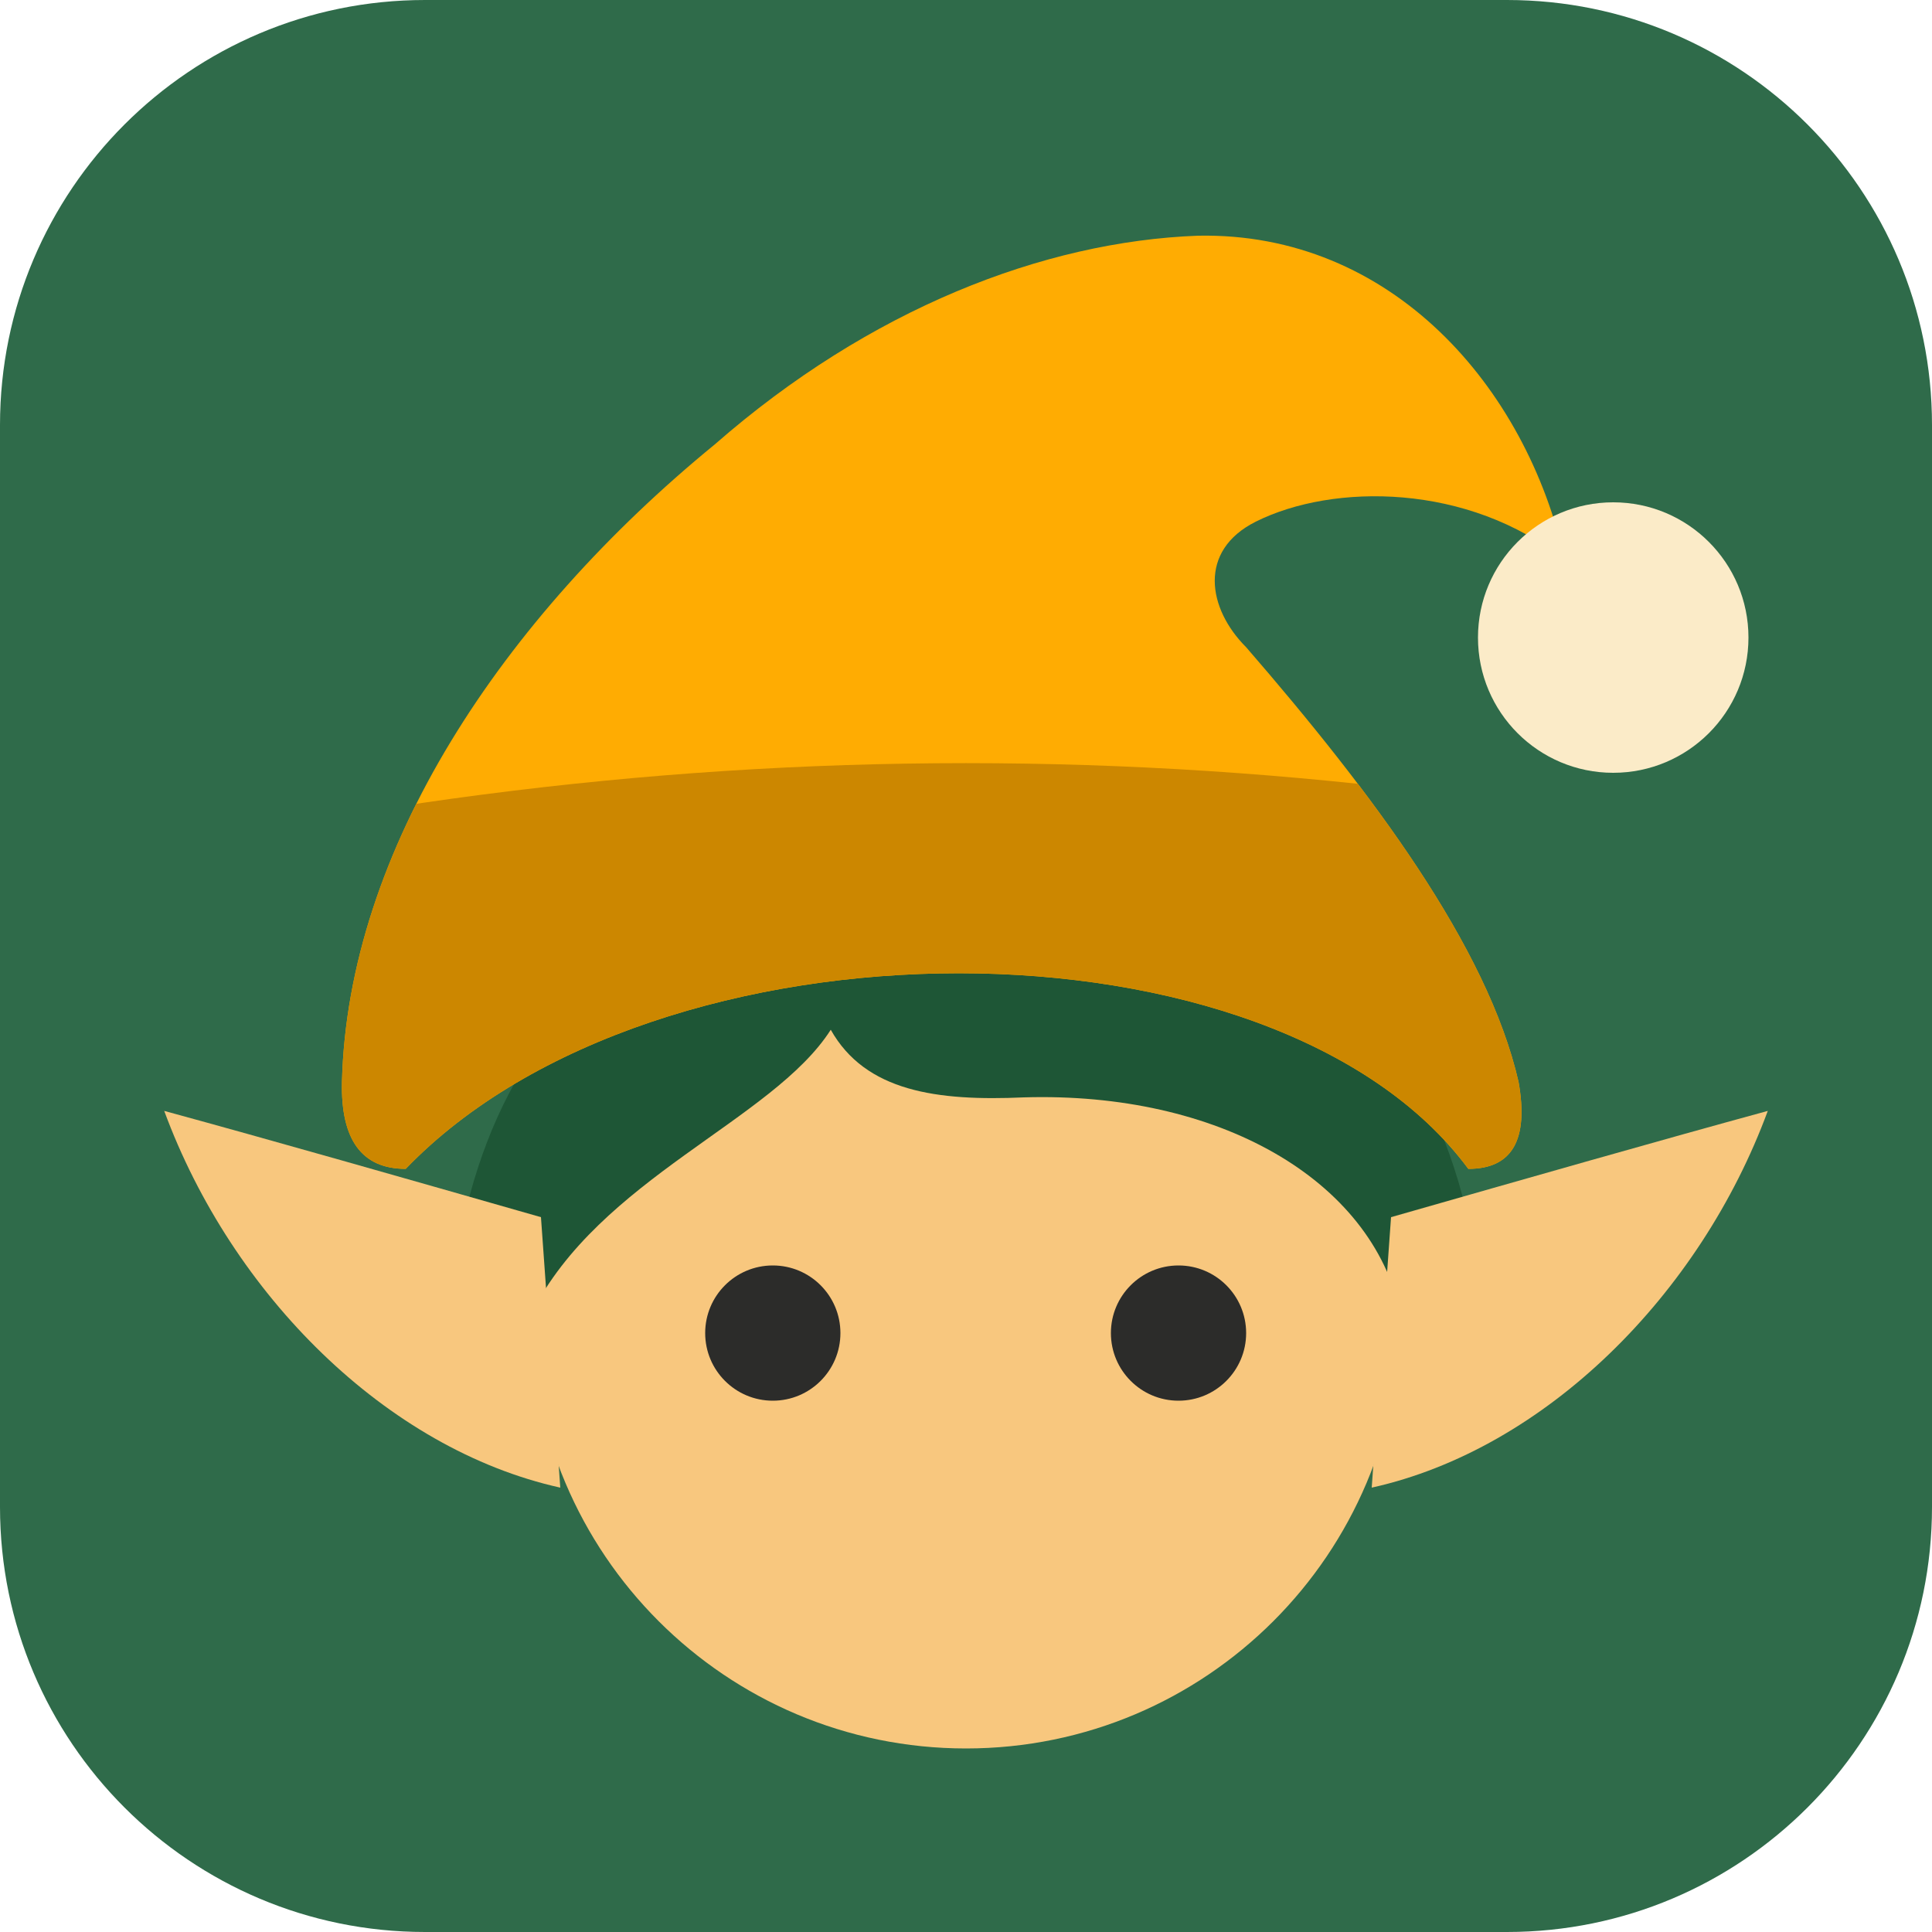
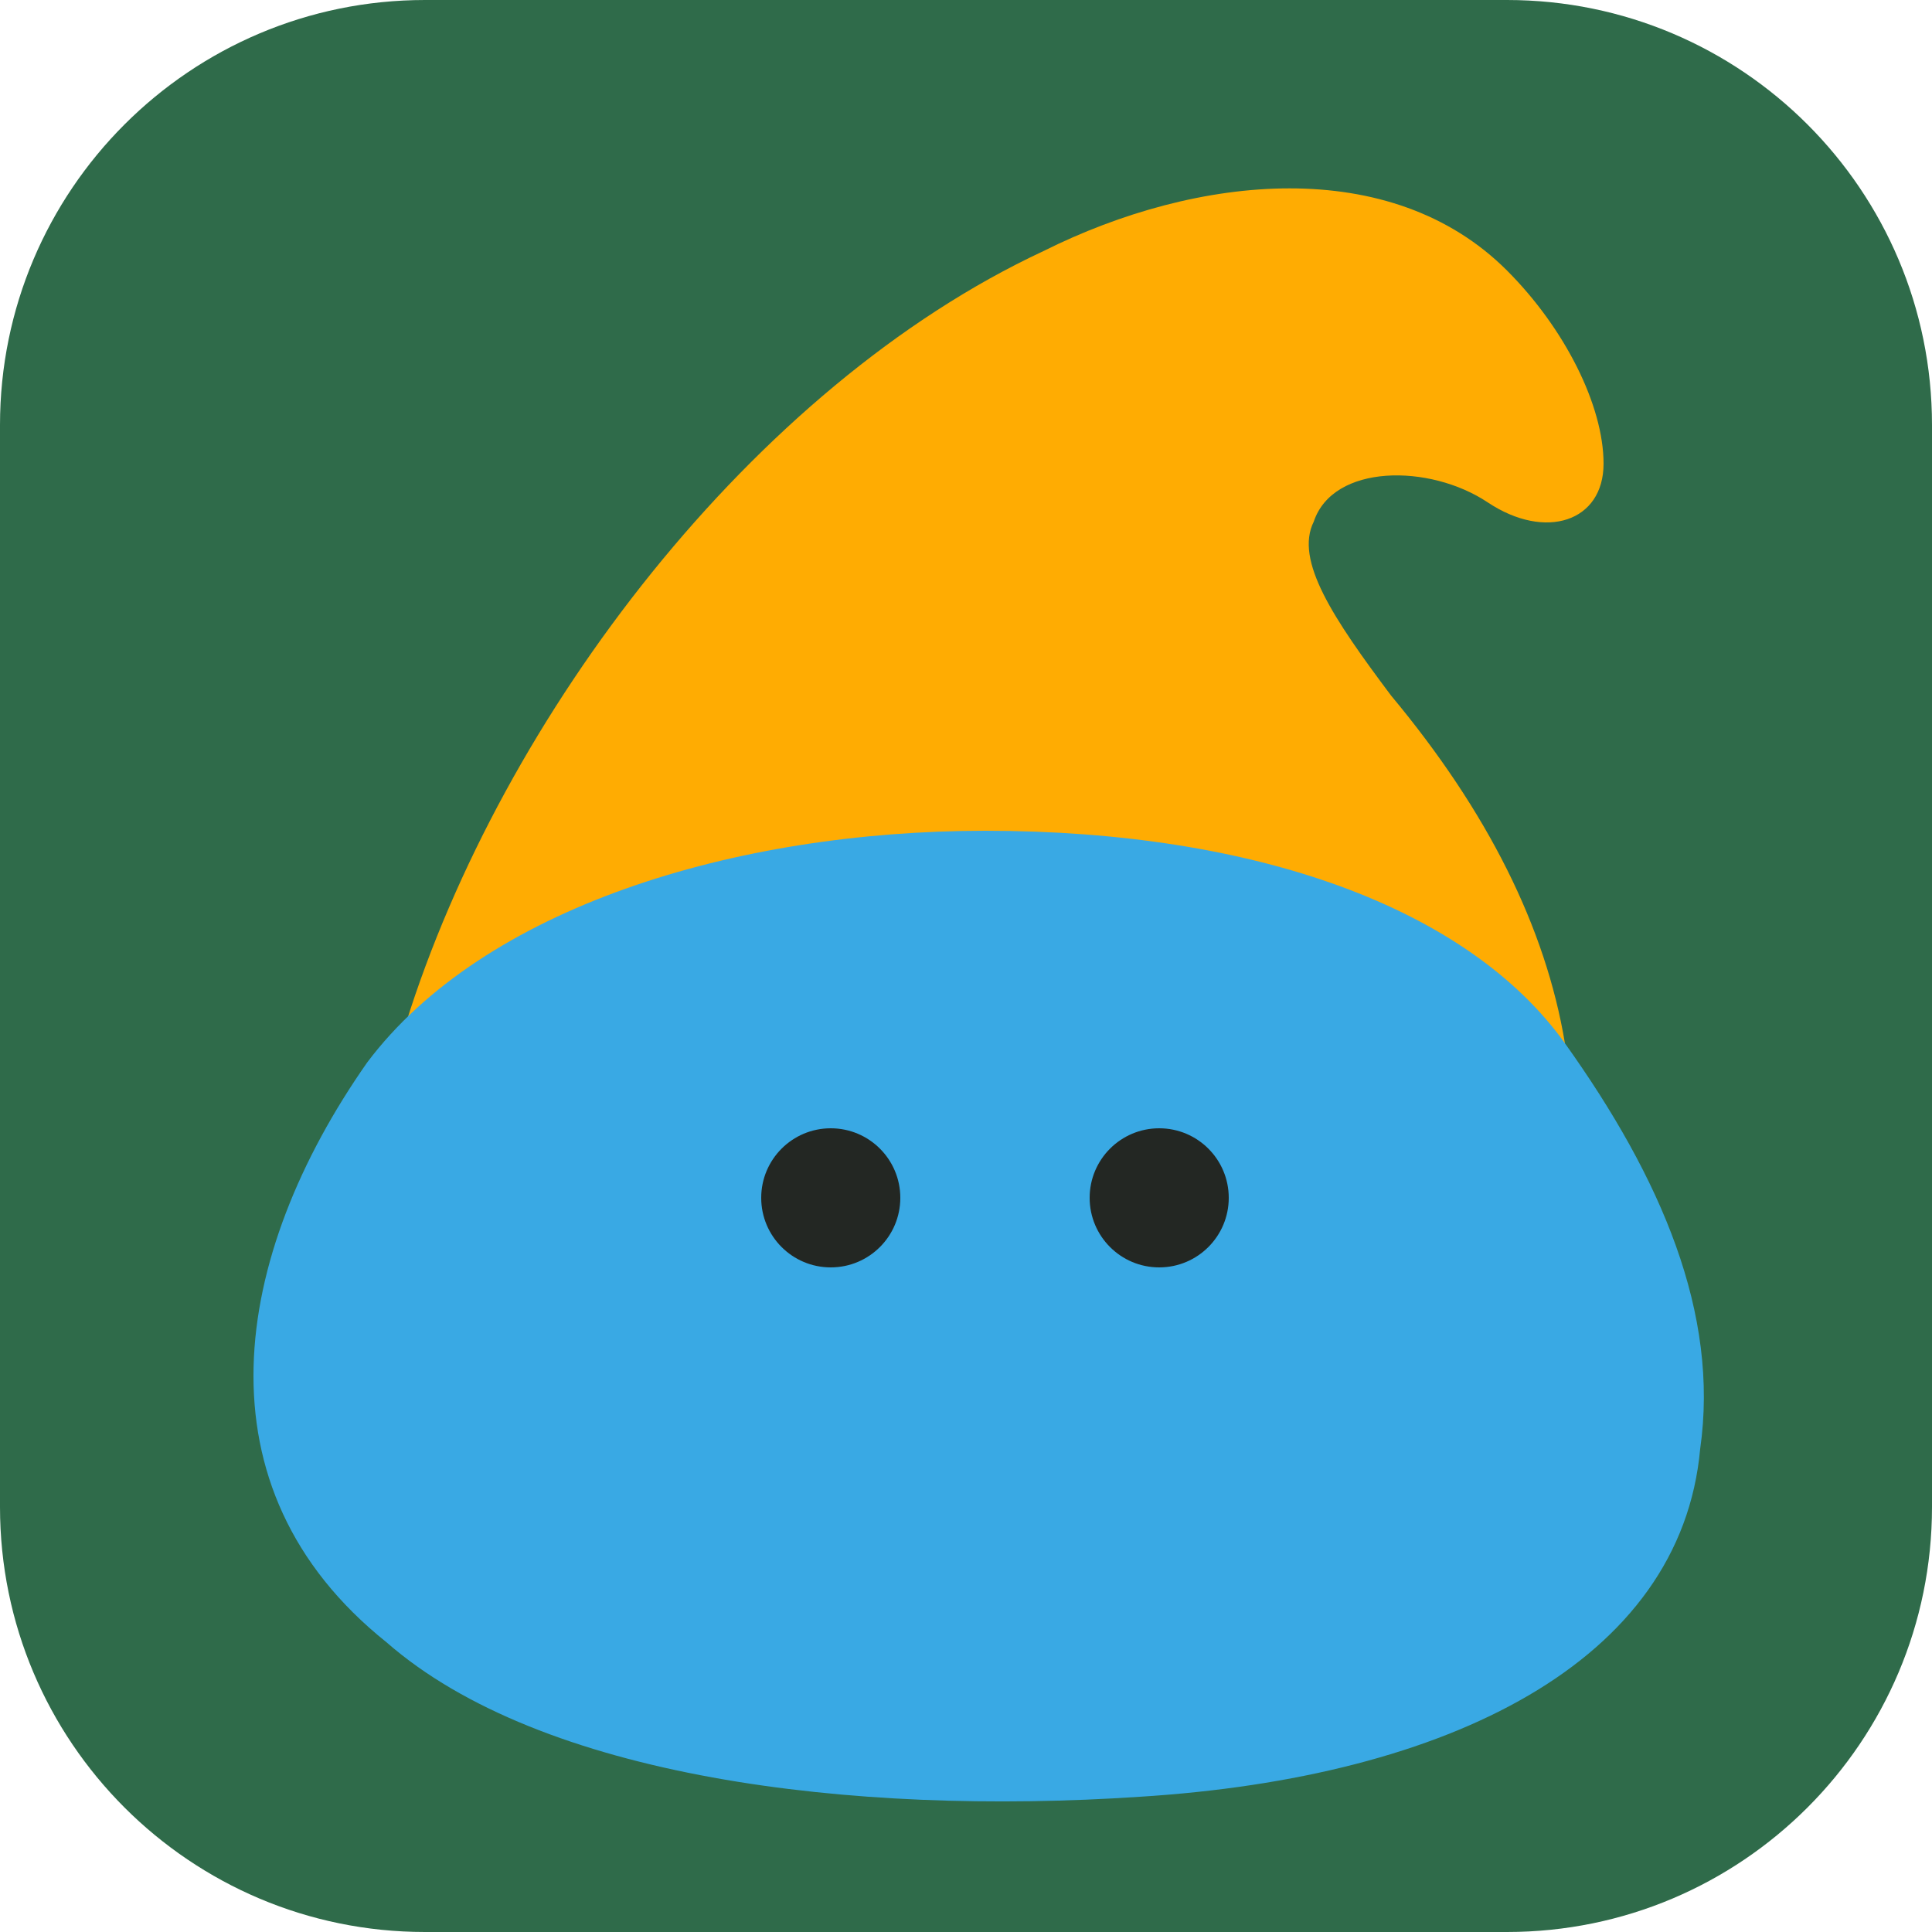
<svg xmlns="http://www.w3.org/2000/svg" viewBox="0 0 100 100">
  <rect width="100" height="100" rx="22" fill="#2F6B4A" />
-   <defs>
-     <clipPath id="cap">
-       <path d="M21 60.5 Q17.6 60.5 17.7 56 C18 44 26 32 37 23 C45 16 54 12.5 62 12.2 C72 12 79 20 81 29 C76 25 69 25 65 27 C62 28.5 62.5 31.5 64.5 33.5 C71 41 77 49 78.6 56 Q79.4 60.5 76 60.5 C66 47 34 47 21 60.5 Z" />
-     </clipPath>
-   </defs>
-   <path d="M23 73 C23 52 34 45 50 45 C66 45 77 52 77 73 Z" fill="#1E5636" />
-   <path d="M8.5 57.5 C14 59 21 61 28 63 L29 77 C20 75 12 67 8.5 57.5 Z" fill="#F8C77E" />
-   <path d="M91.5 57.5 C86 59 79 61 72 63 L71 77 C80 75 88 67 91.5 57.5 Z" fill="#F8C77E" />
-   <path d="M27.5 68 A22.5 22.5 0 0 0 72.5 68 C71 61 63 56.5 53 56.8 C48.5 57 44.8 56.5 43 53.3 C40 58 31 61 27.5 68 Z" fill="#F8C77E" />
-   <path d="M21 60.5 Q17.6 60.5 17.7 56 C18 44 26 32 37 23 C45 16 54 12.5 62 12.2 C72 12 79 20 81 29 C76 25 69 25 65 27 C62 28.5 62.5 31.5 64.5 33.5 C71 41 77 49 78.6 56 Q79.4 60.5 76 60.5 C66 47 34 47 21 60.5 Z" fill="#FFAC02" />
-   <path d="M0 46 Q50 33 100 46 L100 100 L0 100 Z" fill="#CC8700" clip-path="url(#cap)" />
-   <circle cx="83.5" cy="33" r="7" fill="#FBEBC8" />
-   <circle cx="40" cy="69" r="3.5" fill="#2C2C2A" />
-   <circle cx="61" cy="69" r="3.5" fill="#2C2C2A" />
+   <path fill="#FFAC02" d="M21 53C26 37 39 20 54 13C62 9 72 8 78 14C81 17 83 21 83 24C83 27 80 28 77 26C74 24 69 24 68 27C67 29 69 32 72 36C77 42 80 48 81 54L21 61Z" />
+   <path fill="#39A9E4" d="M51 43C65 43 76 47 81 54C86 61 89 68 88 75C87 86 75 92 59 93C44 94 28 92 20 85C10 77 12 65 19 55C25 47 38 43 51 43Z" />
+   <circle cx="43" cy="62" r="3.6" fill="#232723" />
+   <circle cx="60" cy="62" r="3.6" fill="#232723" />
</svg>
